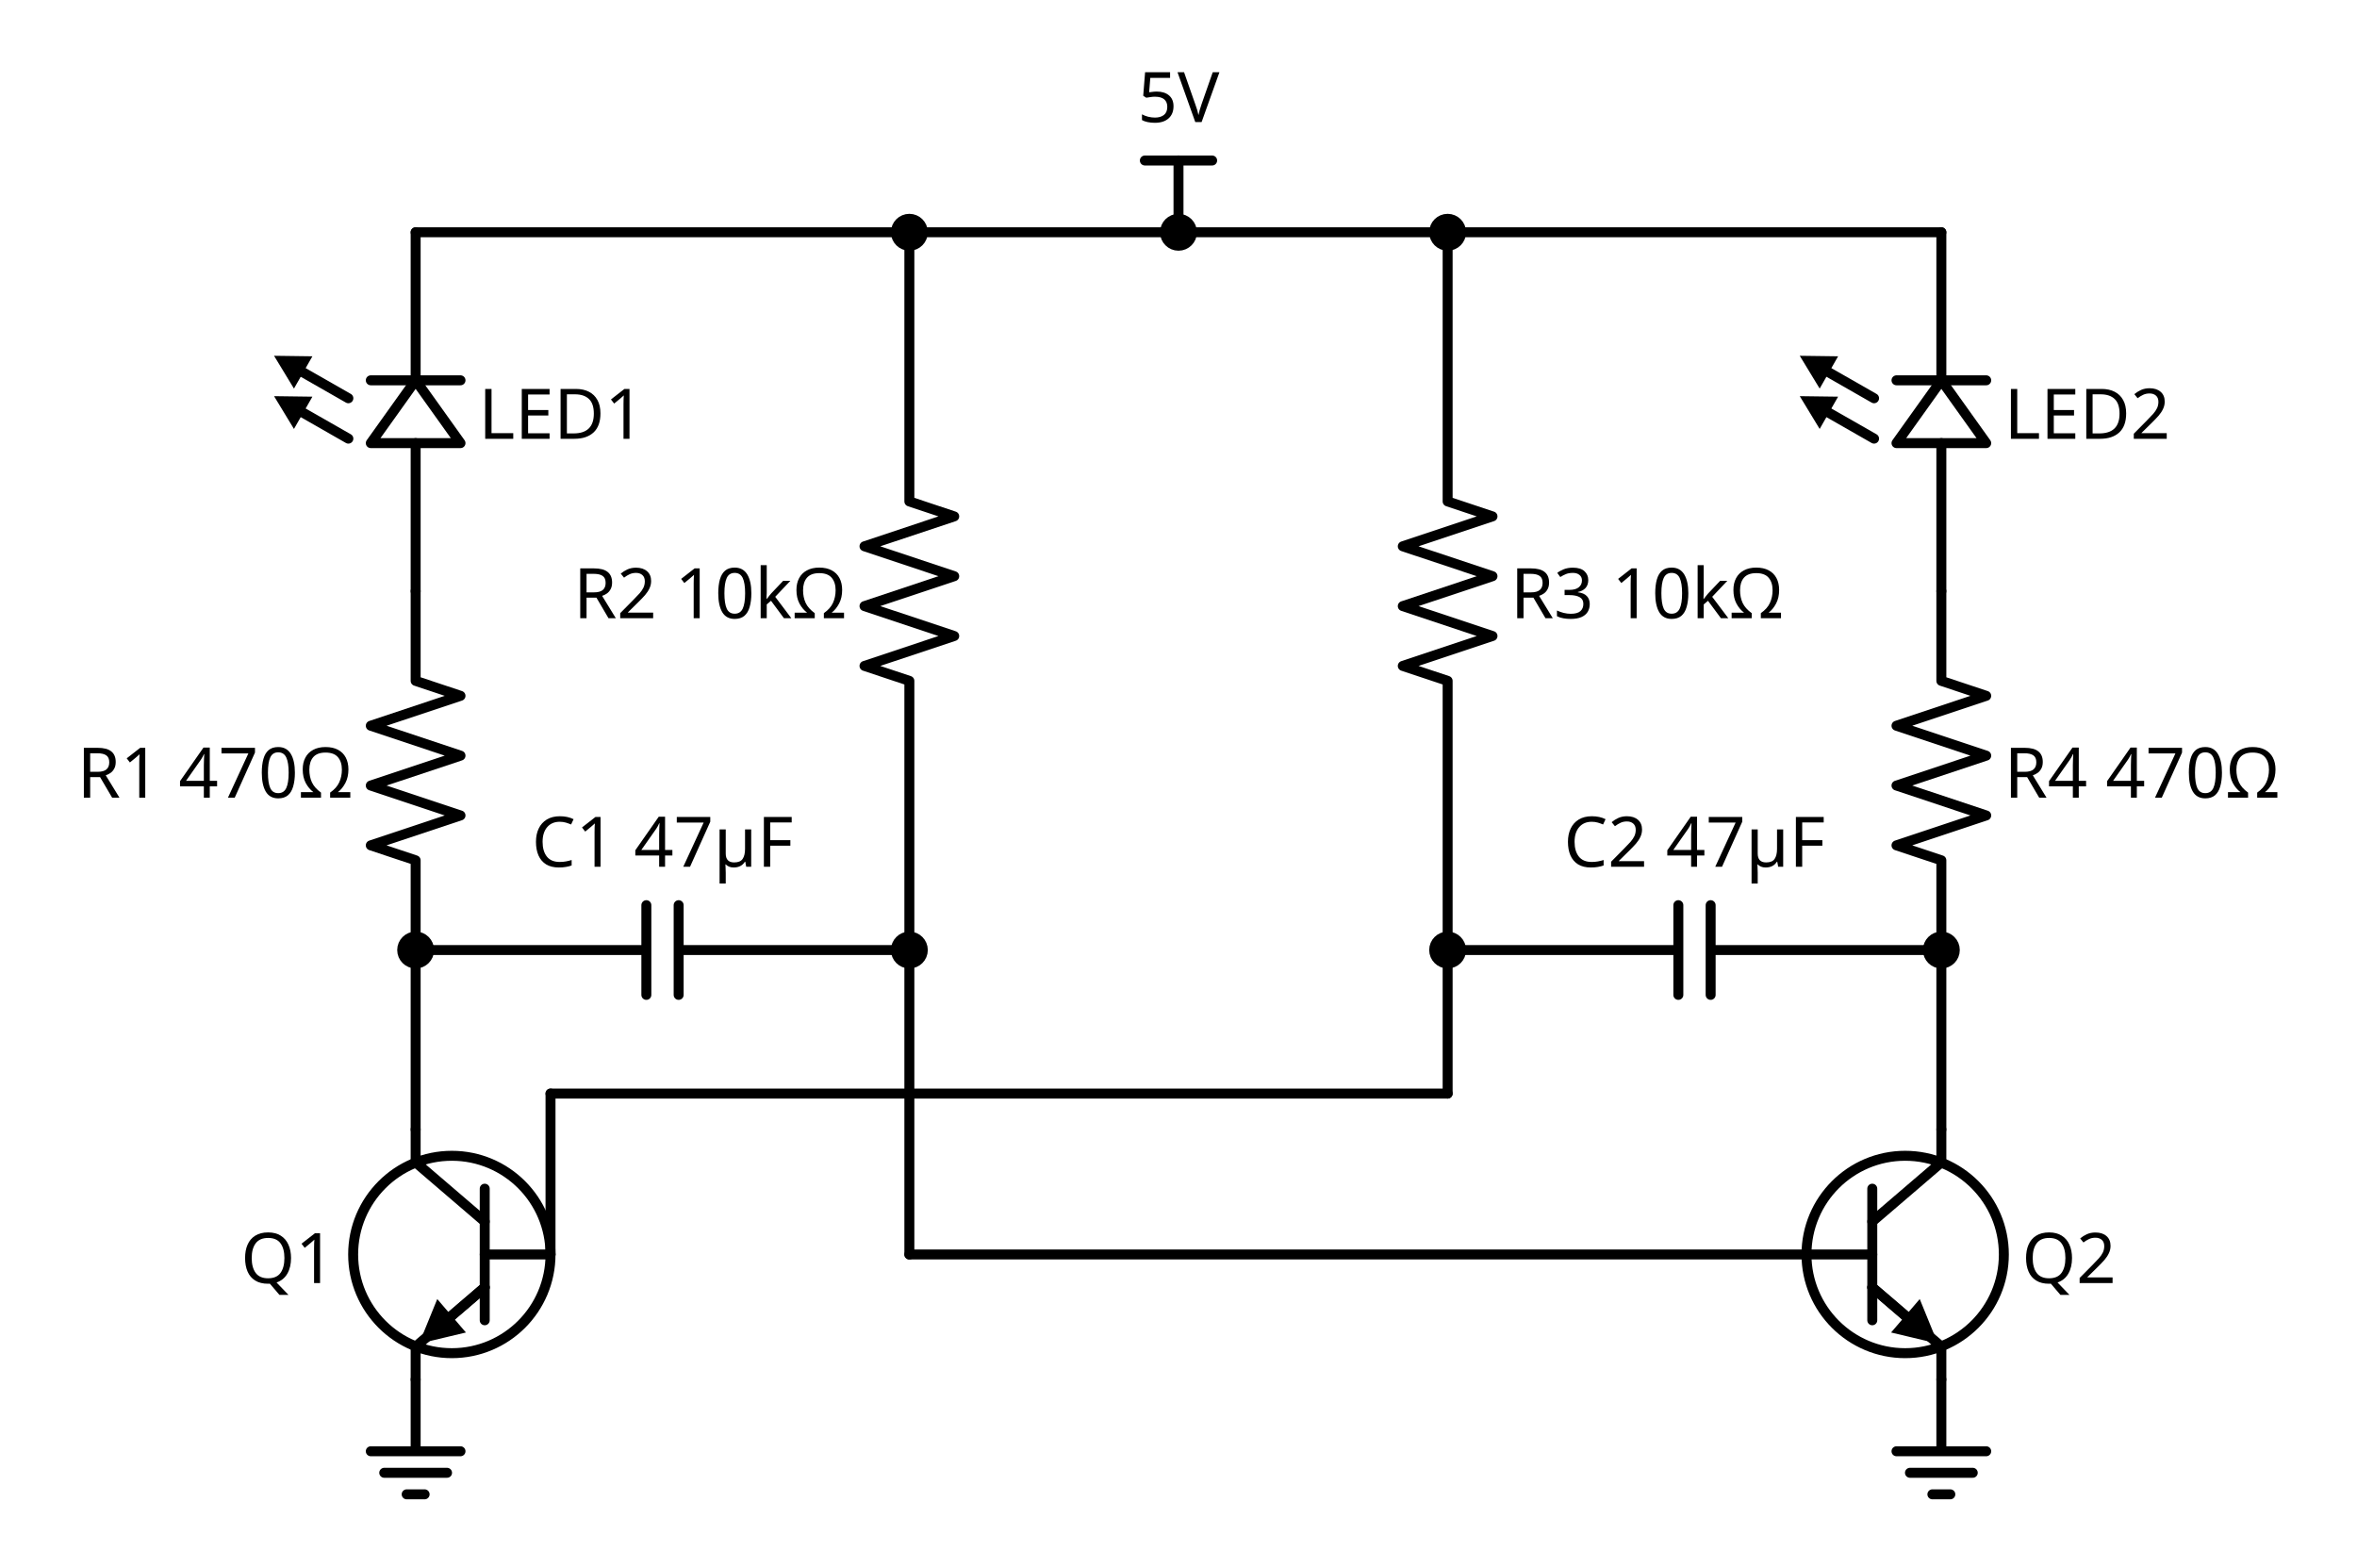
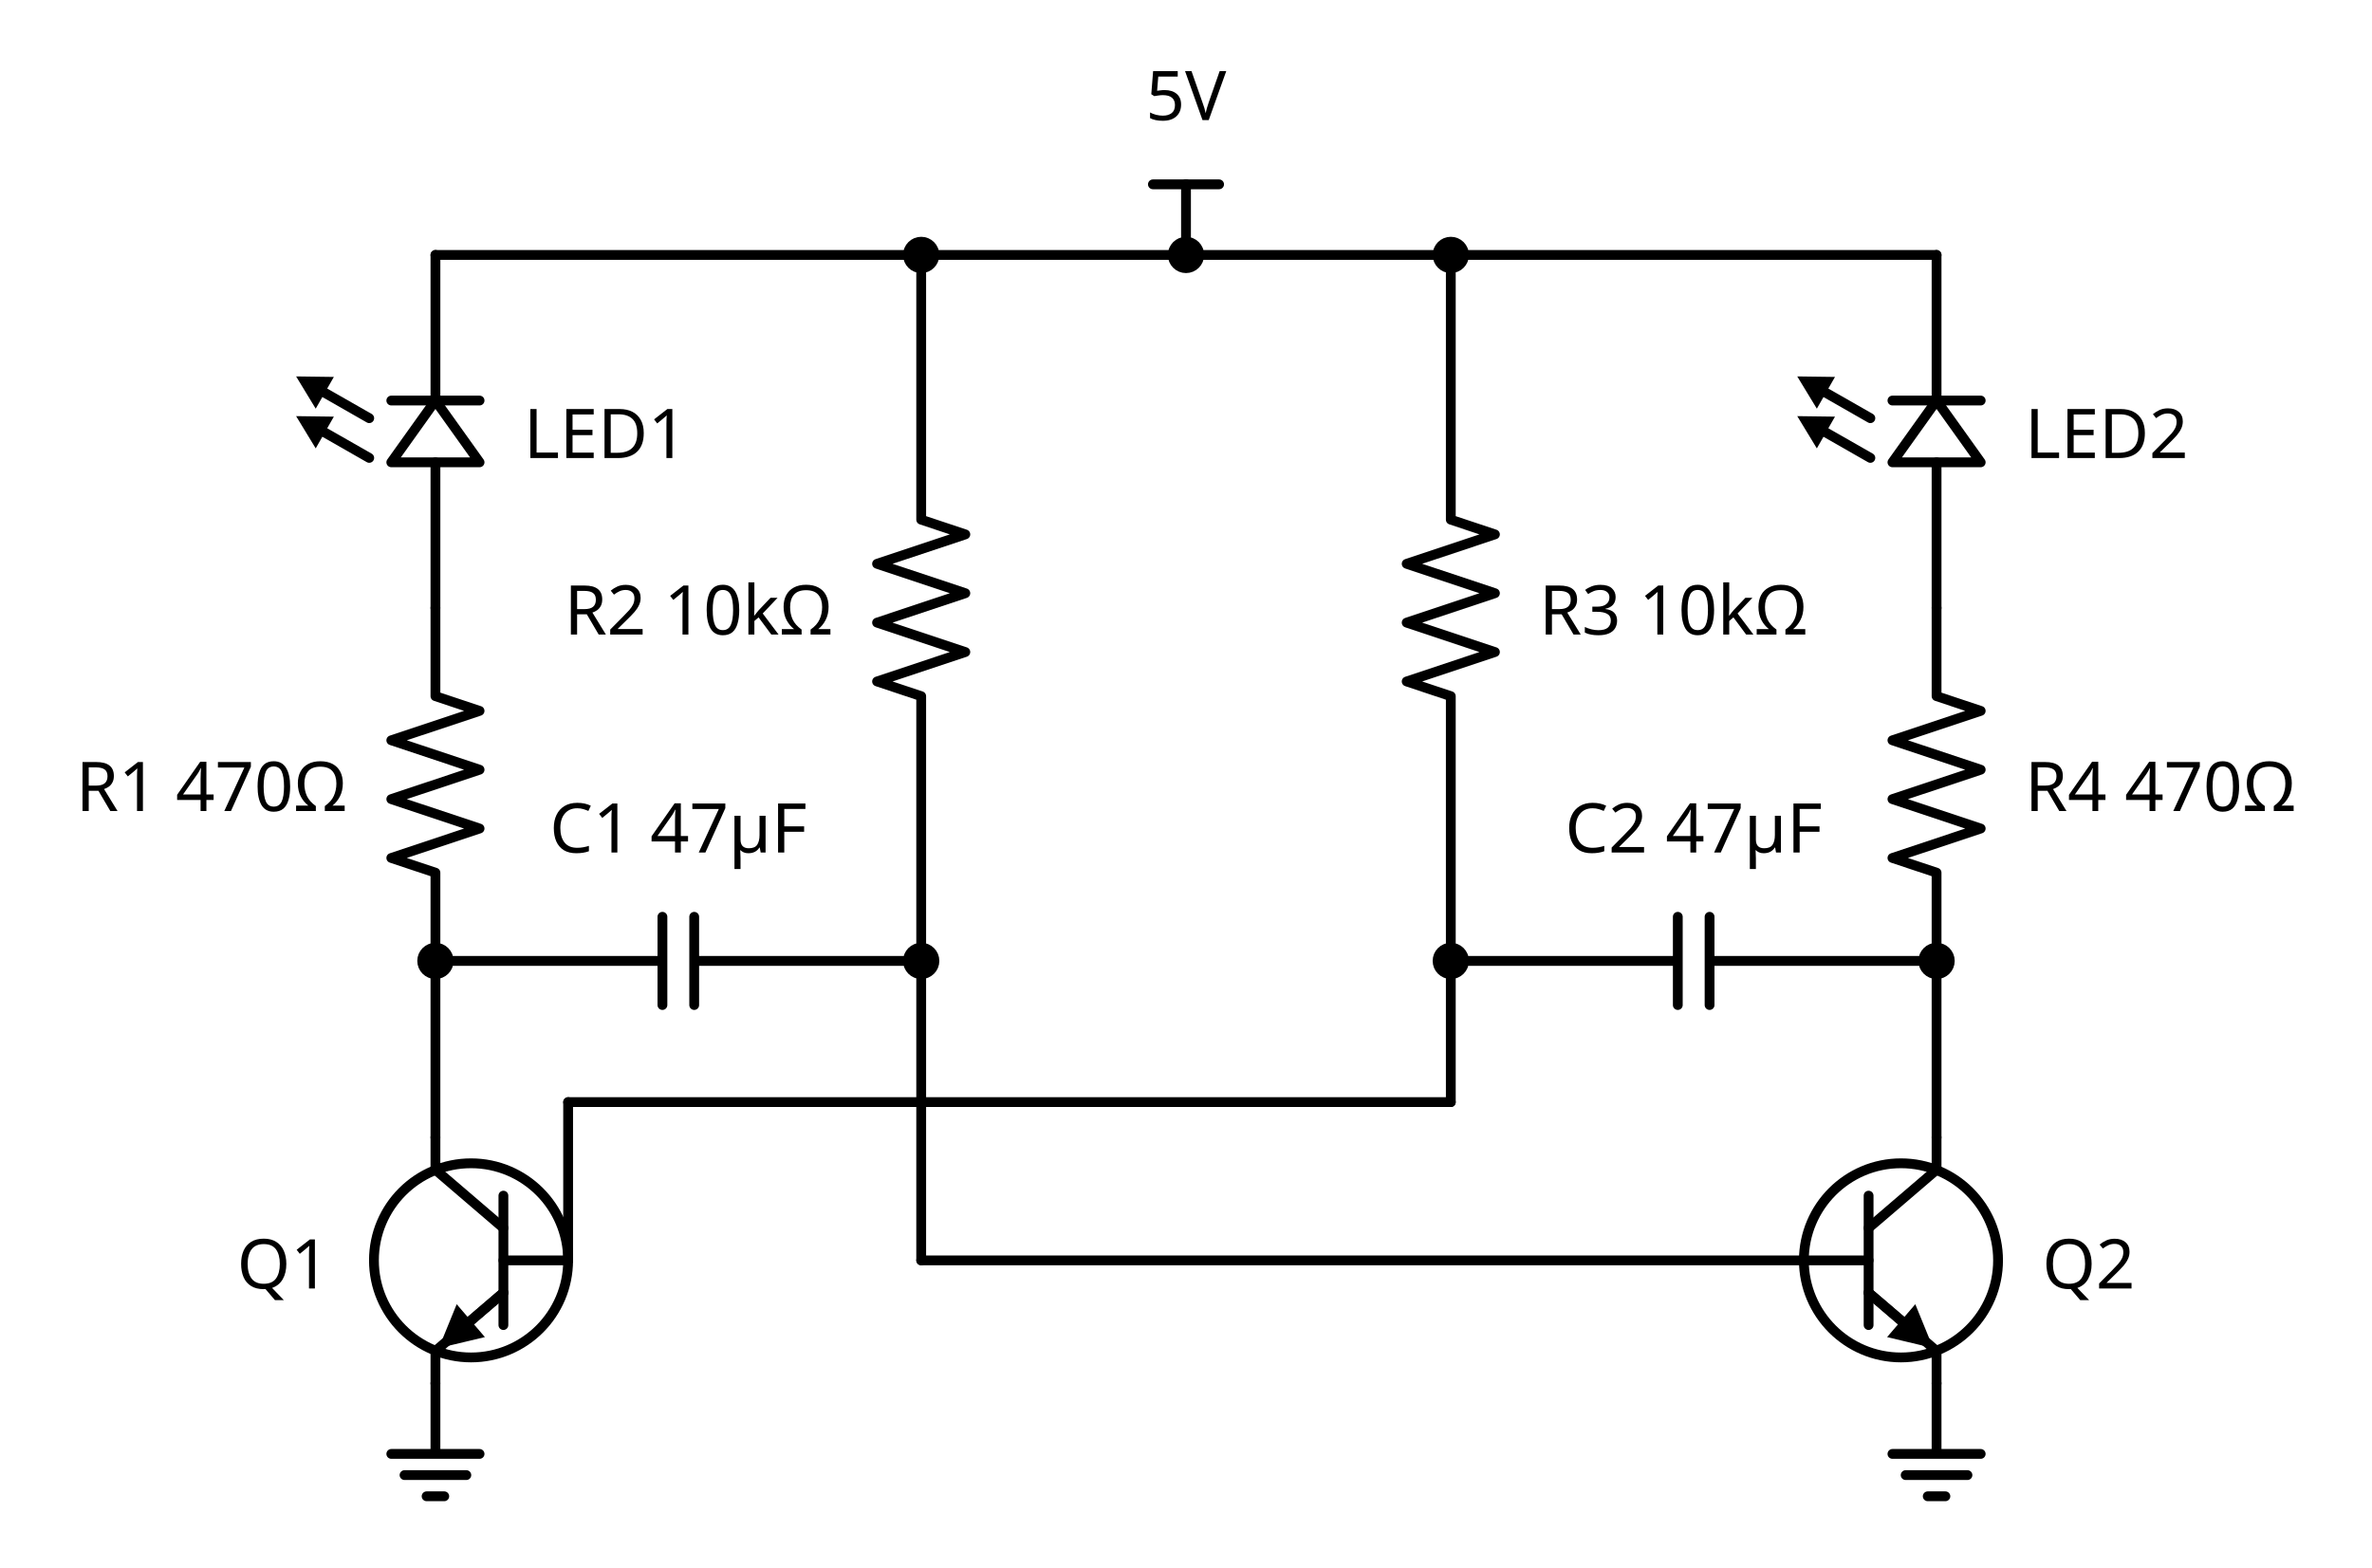
- <svg xmlns="http://www.w3.org/2000/svg" xml:lang="en" height="314.4pt" width="472.912pt" viewBox="-110.456 -251.68 472.912 314.4" style="background-color:white;">
+ <svg xmlns="http://www.w3.org/2000/svg" xml:lang="en" height="319.8pt" width="483.712pt" viewBox="-115.856 -257.08 483.712 319.8" style="background-color:white;">
  <circle cx="-19.8" cy="-0" r="19.8" style="stroke:black;fill:none;stroke-width:2.0;stroke-dasharray:-;" />
  <circle cx="271.8" cy="-0" r="19.8" style="stroke:black;fill:none;stroke-width:2.0;stroke-dasharray:-;" />
  <polygon points="-36.06,-162.78 -27.06,-175.38 -18.06,-162.78 " style="stroke:black;fill:none;stroke-width:2.0;stroke-dasharray:-;stroke-linecap:round;stroke-linejoin:round;" />
  <polygon points="270.06,-162.78 279.06,-175.38 288.06,-162.78 " style="stroke:black;fill:none;stroke-width:2.0;stroke-dasharray:-;stroke-linecap:round;stroke-linejoin:round;" />
  <path d="M -13.2,-0.0 L 0,-0" style="stroke:black;fill:none;stroke-width:2.0;stroke-dasharray:-;stroke-linecap:round;stroke-linejoin:round;" />
  <path d="M -13.2,13.2 L -13.2,-13.2" style="stroke:black;fill:none;stroke-width:2.0;stroke-dasharray:-;stroke-linecap:round;stroke-linejoin:round;" />
  <path d="M -27.06,-25.08 L -27.06,-18.48 L -13.2,-6.6" style="stroke:black;fill:none;stroke-width:2.0;stroke-dasharray:-;stroke-linecap:round;stroke-linejoin:round;" />
  <path d="M -27.06,25.08 L -27.06,18.48 L -13.2,6.6" style="stroke:black;fill:none;stroke-width:2.0;stroke-dasharray:-;stroke-linecap:round;stroke-linejoin:round;" />
  <path d="M -20.227,12.623 L -13.2,6.6" style="stroke:black;fill:none;stroke-width:2.0;stroke-dasharray:-;stroke-linecap:round;stroke-linejoin:round;" />
  <path d="M -25.541 17.178 L -22.57 9.89 L -17.884 15.356 Z" style="stroke:black;fill:black;stroke-linecap:butt;stroke-linejoin:miter;" />
  <path d="M 252.0,-0.0 L 265.2,-0" style="stroke:black;fill:none;stroke-width:2.0;stroke-dasharray:-;stroke-linecap:round;stroke-linejoin:round;" />
  <path d="M 265.2,-13.2 L 265.2,13.2" style="stroke:black;fill:none;stroke-width:2.0;stroke-dasharray:-;stroke-linecap:round;stroke-linejoin:round;" />
  <path d="M 265.2,-6.6 L 279.06,-18.48 L 279.06,-25.08" style="stroke:black;fill:none;stroke-width:2.0;stroke-dasharray:-;stroke-linecap:round;stroke-linejoin:round;" />
  <path d="M 265.2,6.6 L 279.06,18.48 L 279.06,25.08" style="stroke:black;fill:none;stroke-width:2.0;stroke-dasharray:-;stroke-linecap:round;stroke-linejoin:round;" />
  <path d="M 265.2,6.6 L 272.227,12.623" style="stroke:black;fill:none;stroke-width:2.0;stroke-dasharray:-;stroke-linecap:round;stroke-linejoin:round;" />
  <path d="M 277.541 17.178 L 269.884 15.356 L 274.57 9.89 Z" style="stroke:black;fill:black;stroke-linecap:butt;stroke-linejoin:miter;" />
  <path d="M -27.06,25.08 L -27.06,39.48 L -36.06,39.48 L -18.06,39.48 M -33.36,43.8 L -20.76,43.8 M -28.86,48.12 L -25.26,48.12" style="stroke:black;fill:none;stroke-width:2.0;stroke-dasharray:-;stroke-linecap:round;stroke-linejoin:round;" />
  <path d="M 279.06,25.08 L 279.06,39.48 L 270.06,39.48 L 288.06,39.48 M 272.76,43.8 L 285.36,43.8 M 277.26,48.12 L 280.86,48.12" style="stroke:black;fill:none;stroke-width:2.0;stroke-dasharray:-;stroke-linecap:round;stroke-linejoin:round;" />
  <path d="M -27.06,-25.08 L -27.06,-43.08 L -27.06,-61.08" style="stroke:black;fill:none;stroke-width:2.0;stroke-dasharray:-;stroke-linecap:round;stroke-linejoin:round;" />
  <path d="M 279.06,-25.08 L 279.06,-43.08 L 279.06,-61.08" style="stroke:black;fill:none;stroke-width:2.0;stroke-dasharray:-;stroke-linecap:round;stroke-linejoin:round;" />
  <path d="M -27.06,-61.08 L -27.06,-79.08 L -36.06,-82.08 L -18.06,-88.08 L -36.06,-94.08 L -18.06,-100.08 L -36.06,-106.08 L -18.06,-112.08 L -27.06,-115.08 L -27.06,-133.08" style="stroke:black;fill:none;stroke-width:2.0;stroke-dasharray:-;stroke-linecap:round;stroke-linejoin:round;" />
  <path d="M -27.06,-133.08 L -27.06,-162.78 M -36.06,-175.38 L -18.06,-175.38 M -27.06,-175.38 L -27.06,-205.08" style="stroke:black;fill:none;stroke-width:2.0;stroke-dasharray:-;stroke-linecap:round;stroke-linejoin:round;" />
  <path d="M -40.56,-171.78 L -50.059,-177.208" style="stroke:black;fill:none;stroke-width:2.0;stroke-dasharray:-;stroke-linecap:round;stroke-linejoin:round;" />
  <path d="M -54.574 -179.788 L -48.63 -179.708 L -51.488 -174.707 Z" style="stroke:black;fill:black;stroke-linecap:butt;stroke-linejoin:miter;" />
  <path d="M -40.56,-163.68 L -50.059,-169.108" style="stroke:black;fill:none;stroke-width:2.0;stroke-dasharray:-;stroke-linecap:round;stroke-linejoin:round;" />
  <path d="M -54.574 -171.688 L -48.63 -171.608 L -51.488 -166.607 Z" style="stroke:black;fill:black;stroke-linecap:butt;stroke-linejoin:miter;" />
  <path d="M 279.06,-61.08 L 279.06,-79.08 L 270.06,-82.08 L 288.06,-88.08 L 270.06,-94.08 L 288.06,-100.08 L 270.06,-106.08 L 288.06,-112.08 L 279.06,-115.08 L 279.06,-133.08" style="stroke:black;fill:none;stroke-width:2.0;stroke-dasharray:-;stroke-linecap:round;stroke-linejoin:round;" />
  <path d="M 279.06,-133.08 L 279.06,-162.78 M 270.06,-175.38 L 288.06,-175.38 M 279.06,-175.38 L 279.06,-205.08" style="stroke:black;fill:none;stroke-width:2.0;stroke-dasharray:-;stroke-linecap:round;stroke-linejoin:round;" />
  <path d="M 265.56,-171.78 L 256.061,-177.208" style="stroke:black;fill:none;stroke-width:2.0;stroke-dasharray:-;stroke-linecap:round;stroke-linejoin:round;" />
  <path d="M 251.546 -179.788 L 257.49 -179.708 L 254.632 -174.707 Z" style="stroke:black;fill:black;stroke-linecap:butt;stroke-linejoin:miter;" />
  <path d="M 265.56,-163.68 L 256.061,-169.108" style="stroke:black;fill:none;stroke-width:2.0;stroke-dasharray:-;stroke-linecap:round;stroke-linejoin:round;" />
  <path d="M 251.546 -171.688 L 257.49 -171.608 L 254.632 -166.607 Z" style="stroke:black;fill:black;stroke-linecap:butt;stroke-linejoin:miter;" />
  <path d="M -27.06,-205.08 L 126,-205.08 L 279.06,-205.08" style="stroke:black;fill:none;stroke-width:2.0;stroke-dasharray:-;stroke-linecap:round;stroke-linejoin:round;" />
  <path d="M 126.0,-205.08 L 126,-219.48" style="stroke:black;fill:none;stroke-width:2.0;stroke-dasharray:-;stroke-linecap:round;stroke-linejoin:round;" />
  <path d="M 126.0,-219.48 L 119.25,-219.48" style="stroke:black;fill:none;stroke-width:2.0;stroke-dasharray:-;stroke-linecap:round;stroke-linejoin:round;" />
  <path d="M 126.0,-219.48 L 132.75,-219.48" style="stroke:black;fill:none;stroke-width:2.0;stroke-dasharray:-;stroke-linecap:round;stroke-linejoin:round;" />
  <path d="M 72.0,-61.08 L 72,-115.08 L 63,-118.08 L 81,-124.08 L 63,-130.08 L 81,-136.08 L 63,-142.08 L 81,-148.08 L 72,-151.08 L 72,-205.08" style="stroke:black;fill:none;stroke-width:2.0;stroke-dasharray:-;stroke-linecap:round;stroke-linejoin:round;" />
  <path d="M 180.0,-61.08 L 180,-115.08 L 171,-118.08 L 189,-124.08 L 171,-130.08 L 189,-136.08 L 171,-142.08 L 189,-148.08 L 180,-151.08 L 180,-205.08" style="stroke:black;fill:none;stroke-width:2.0;stroke-dasharray:-;stroke-linecap:round;stroke-linejoin:round;" />
  <path d="M 72.0,-61.08 L 25.71,-61.08 M 25.71,-52.08 L 25.71,-70.08 M 19.23,-52.08 L 19.23,-70.08 M 19.23,-61.08 L -27.06,-61.08" style="stroke:black;fill:none;stroke-width:2.0;stroke-dasharray:-;stroke-linecap:round;stroke-linejoin:round;" />
  <path d="M 180.0,-61.08 L 226.29,-61.08 M 226.29,-70.08 L 226.29,-52.08 M 232.77,-70.08 L 232.77,-52.08 M 232.77,-61.08 L 279.06,-61.08" style="stroke:black;fill:none;stroke-width:2.0;stroke-dasharray:-;stroke-linecap:round;stroke-linejoin:round;" />
  <path d="M 72.0,-61.08 L 72,-30.54 L 72,-0" style="stroke:black;fill:none;stroke-width:2.0;stroke-dasharray:-;stroke-linecap:round;stroke-linejoin:round;" />
  <path d="M 72,-0.0 L 162,-0 L 252,-0" style="stroke:black;fill:none;stroke-width:2.0;stroke-dasharray:-;stroke-linecap:round;stroke-linejoin:round;" />
  <path d="M 180.0,-61.08 L 180,-46.68 L 180,-32.28" style="stroke:black;fill:none;stroke-width:2.0;stroke-dasharray:-;stroke-linecap:round;stroke-linejoin:round;" />
  <path d="M 180.0,-32.28 L 90,-32.28 L 0,-32.28" style="stroke:black;fill:none;stroke-width:2.0;stroke-dasharray:-;stroke-linecap:round;stroke-linejoin:round;" />
  <path d="M 0.0,-32.28 L -0,-16.14 L -0,-0" style="stroke:black;fill:none;stroke-width:2.0;stroke-dasharray:-;stroke-linecap:round;stroke-linejoin:round;" />
-   <text x="-43.2" y="-13.7" dominant-baseline="central" fill="black" font-size="14.0" font-family="sans" text-anchor="end">
-     <tspan x="-43.2" dy="14.0">Q1</tspan>
+   <text x="-48.6" y="-13.7" dominant-baseline="central" fill="black" font-size="14.0" font-family="sans" text-anchor="end">
+     <tspan x="-48.6" dy="14.0">Q1</tspan>
  </text>
-   <text x="295.2" y="-13.7" dominant-baseline="central" fill="black" font-size="14.0" font-family="sans" text-anchor="start">
-     <tspan x="295.2" dy="14.0">Q2</tspan>
+   <text x="300.6" y="-13.7" dominant-baseline="central" fill="black" font-size="14.0" font-family="sans" text-anchor="start">
+     <tspan x="300.6" dy="14.0">Q2</tspan>
  </text>
-   <text x="-39.66" y="-111.08" dominant-baseline="central" fill="black" font-size="14.0" font-family="sans" text-anchor="end">
-     <tspan x="-39.66" dy="14.0">R1 470Ω</tspan>
+   <text x="-45.06" y="-111.08" dominant-baseline="central" fill="black" font-size="14.0" font-family="sans" text-anchor="end">
+     <tspan x="-45.06" dy="14.0">R1 470Ω</tspan>
  </text>
-   <text x="-14.46" y="-183.08" dominant-baseline="central" fill="black" font-size="14.0" font-family="sans" text-anchor="start">
-     <tspan x="-14.46" dy="14.0">LED1</tspan>
+   <text x="-9.06" y="-183.08" dominant-baseline="central" fill="black" font-size="14.0" font-family="sans" text-anchor="start">
+     <tspan x="-9.06" dy="14.0">LED1</tspan>
  </text>
-   <text x="291.66" y="-111.08" dominant-baseline="central" fill="black" font-size="14.0" font-family="sans" text-anchor="start">
-     <tspan x="291.66" dy="14.0">R4 470Ω</tspan>
+   <text x="297.06" y="-111.08" dominant-baseline="central" fill="black" font-size="14.0" font-family="sans" text-anchor="start">
+     <tspan x="297.06" dy="14.0">R4 470Ω</tspan>
  </text>
-   <text x="291.66" y="-183.08" dominant-baseline="central" fill="black" font-size="14.0" font-family="sans" text-anchor="start">
-     <tspan x="291.66" dy="14.0">LED2</tspan>
+   <text x="297.06" y="-183.08" dominant-baseline="central" fill="black" font-size="14.0" font-family="sans" text-anchor="start">
+     <tspan x="297.06" dy="14.0">LED2</tspan>
  </text>
-   <text x="126.0" y="-237.08" dominant-baseline="ideographic" fill="black" font-size="14.0" font-family="sans" text-anchor="middle">
+   <text x="126.0" y="-242.48" dominant-baseline="ideographic" fill="black" font-size="14.0" font-family="sans" text-anchor="middle">
    <tspan x="126.0" dy="14.0">5V</tspan>
  </text>
-   <text x="59.4" y="-147.08" dominant-baseline="central" fill="black" font-size="14.0" font-family="sans" text-anchor="end">
-     <tspan x="59.4" dy="14.0">R2 10kΩ</tspan>
+   <text x="54.0" y="-147.08" dominant-baseline="central" fill="black" font-size="14.0" font-family="sans" text-anchor="end">
+     <tspan x="54.0" dy="14.0">R2 10kΩ</tspan>
  </text>
-   <text x="192.6" y="-147.08" dominant-baseline="central" fill="black" font-size="14.0" font-family="sans" text-anchor="start">
-     <tspan x="192.6" dy="14.0">R3 10kΩ</tspan>
+   <text x="198.0" y="-147.08" dominant-baseline="central" fill="black" font-size="14.0" font-family="sans" text-anchor="start">
+     <tspan x="198.0" dy="14.0">R3 10kΩ</tspan>
  </text>
-   <text x="22.47" y="-87.68" dominant-baseline="ideographic" fill="black" font-size="14.0" font-family="sans" text-anchor="middle">
+   <text x="22.47" y="-93.08" dominant-baseline="ideographic" fill="black" font-size="14.0" font-family="sans" text-anchor="middle">
    <tspan x="22.47" dy="14.0">C1 47µF</tspan>
  </text>
-   <text x="229.53" y="-87.68" dominant-baseline="ideographic" fill="black" font-size="14.0" font-family="sans" text-anchor="middle">
+   <text x="229.53" y="-93.08" dominant-baseline="ideographic" fill="black" font-size="14.0" font-family="sans" text-anchor="middle">
    <tspan x="229.53" dy="14.0">C2 47µF</tspan>
  </text>
  <circle cx="-27.06" cy="-61.08" r="2.7" style="stroke:black;fill:black;stroke-width:2.0;stroke-dasharray:-;" />
  <circle cx="279.06" cy="-61.08" r="2.7" style="stroke:black;fill:black;stroke-width:2.0;stroke-dasharray:-;" />
  <circle cx="126" cy="-205.08" r="2.7" style="stroke:black;fill:black;stroke-width:2.0;stroke-dasharray:-;" />
  <circle cx="72" cy="-61.08" r="2.7" style="stroke:black;fill:black;stroke-width:2.0;stroke-dasharray:-;" />
  <circle cx="180" cy="-61.08" r="2.7" style="stroke:black;fill:black;stroke-width:2.0;stroke-dasharray:-;" />
  <circle cx="72" cy="-205.08" r="2.7" style="stroke:black;fill:black;stroke-width:2.0;stroke-dasharray:-;" />
  <circle cx="180" cy="-205.08" r="2.7" style="stroke:black;fill:black;stroke-width:2.0;stroke-dasharray:-;" />
</svg>
